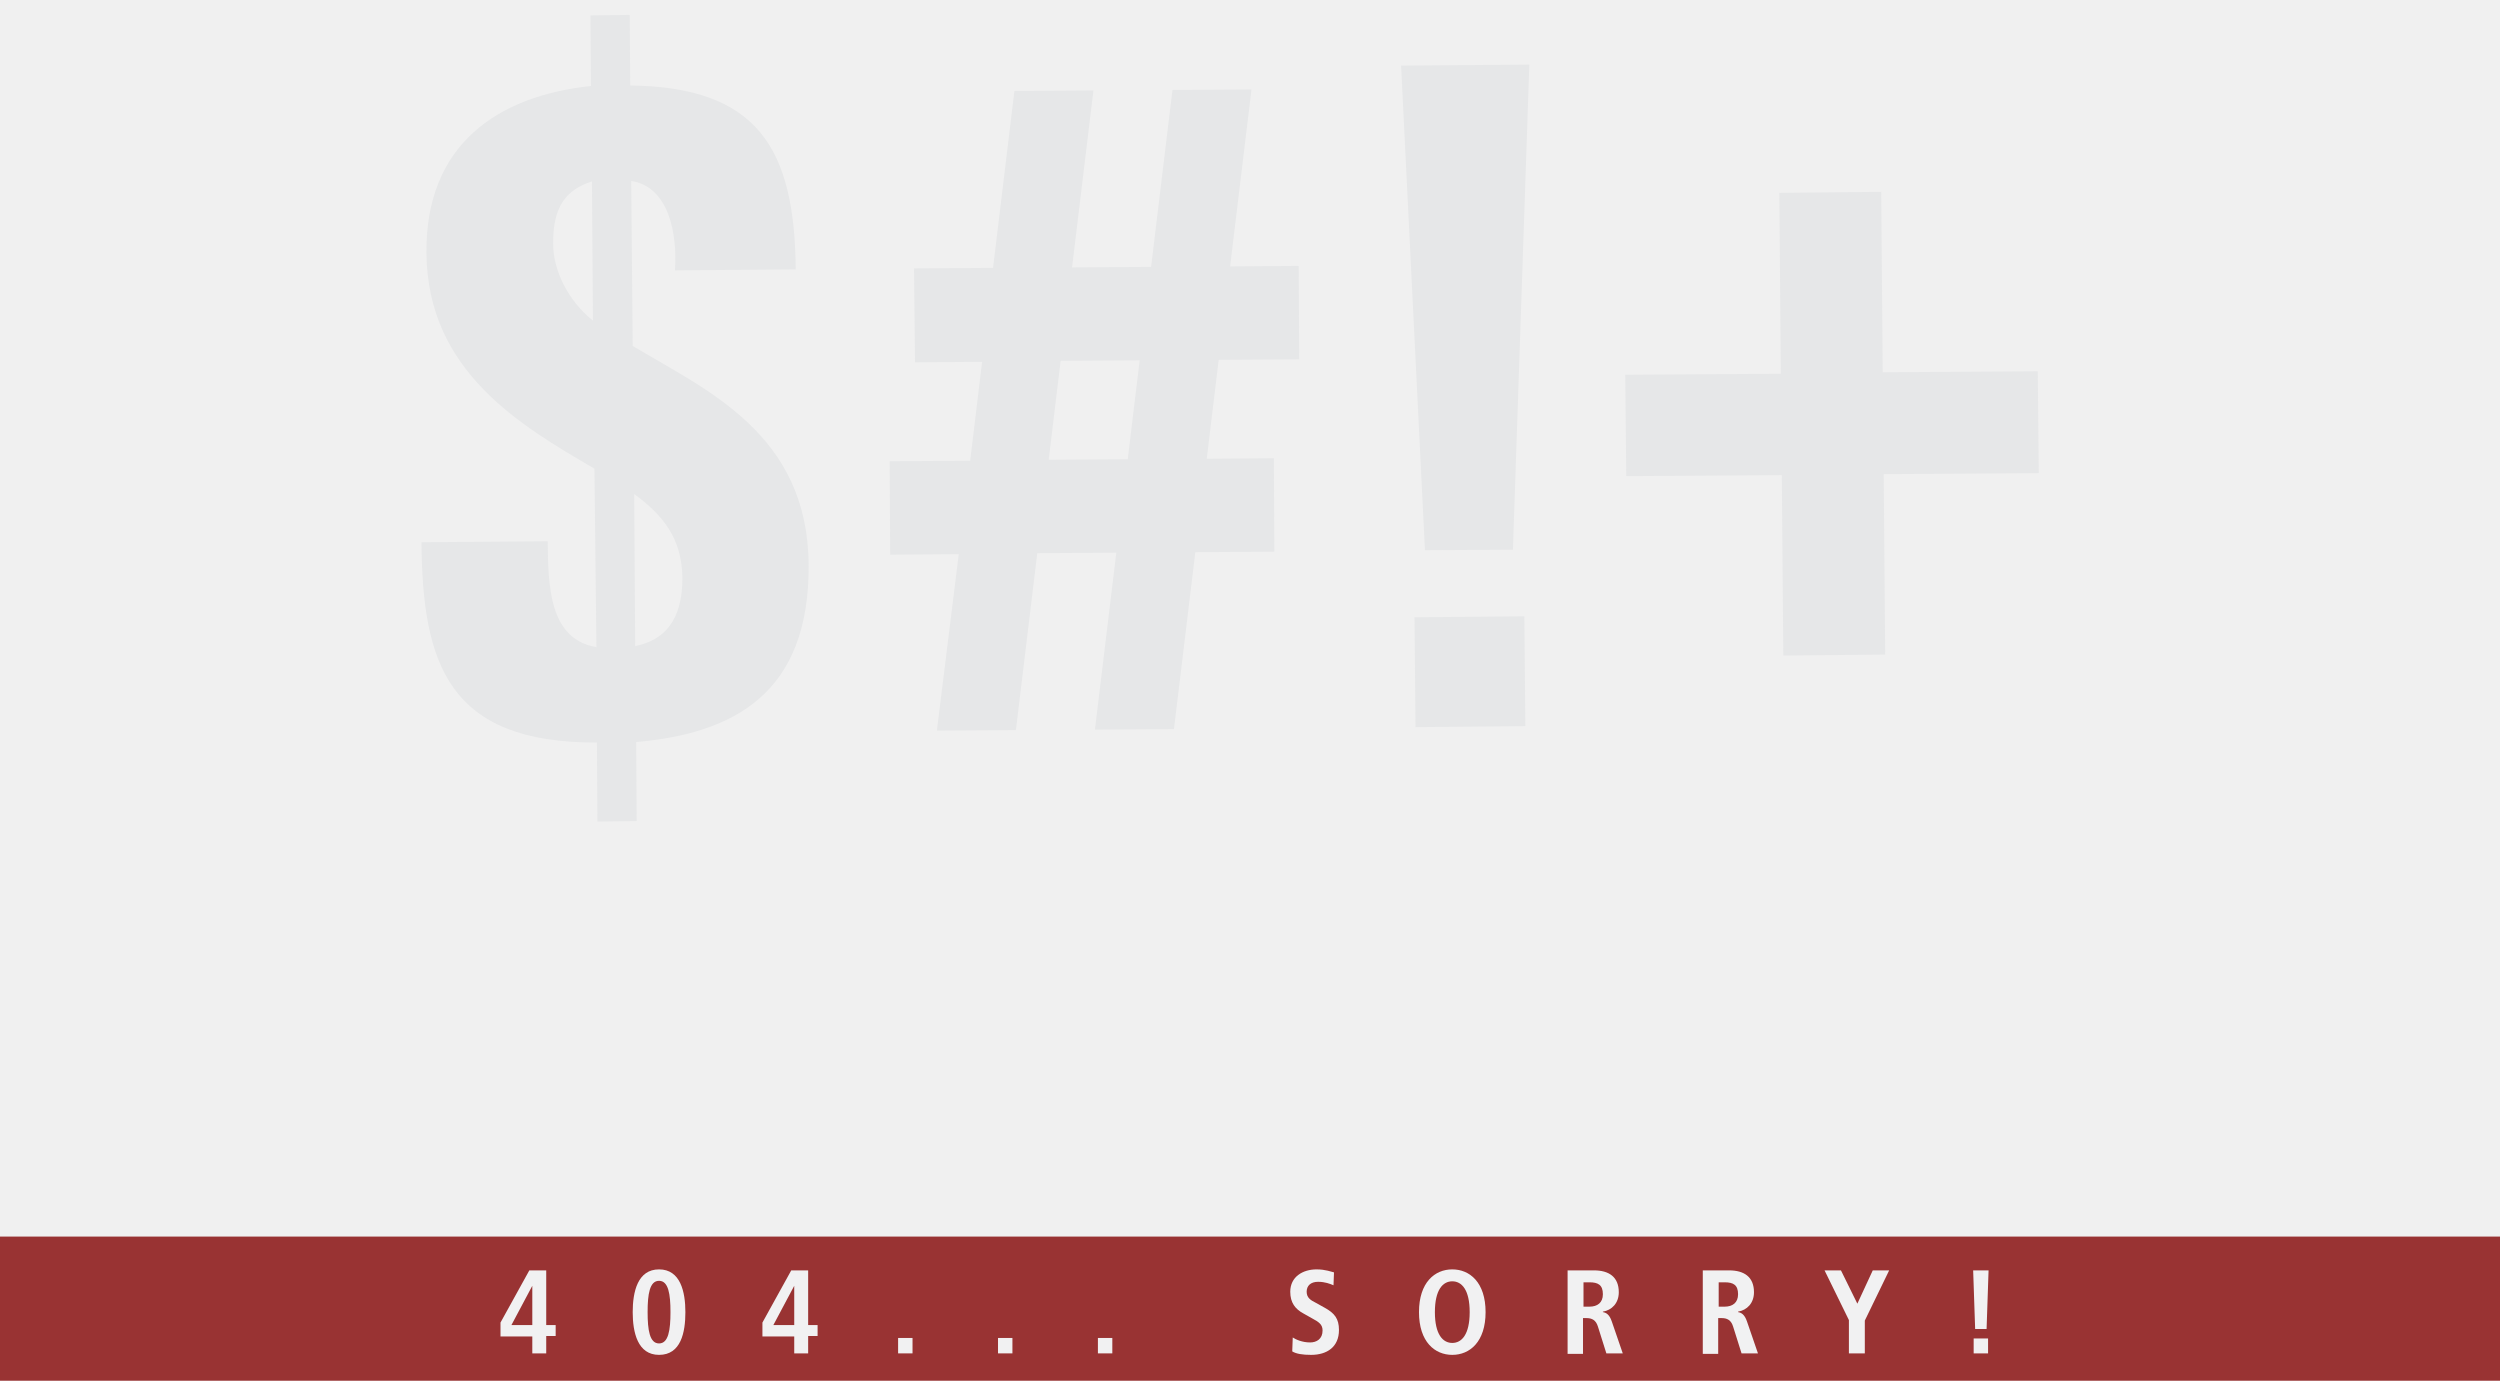
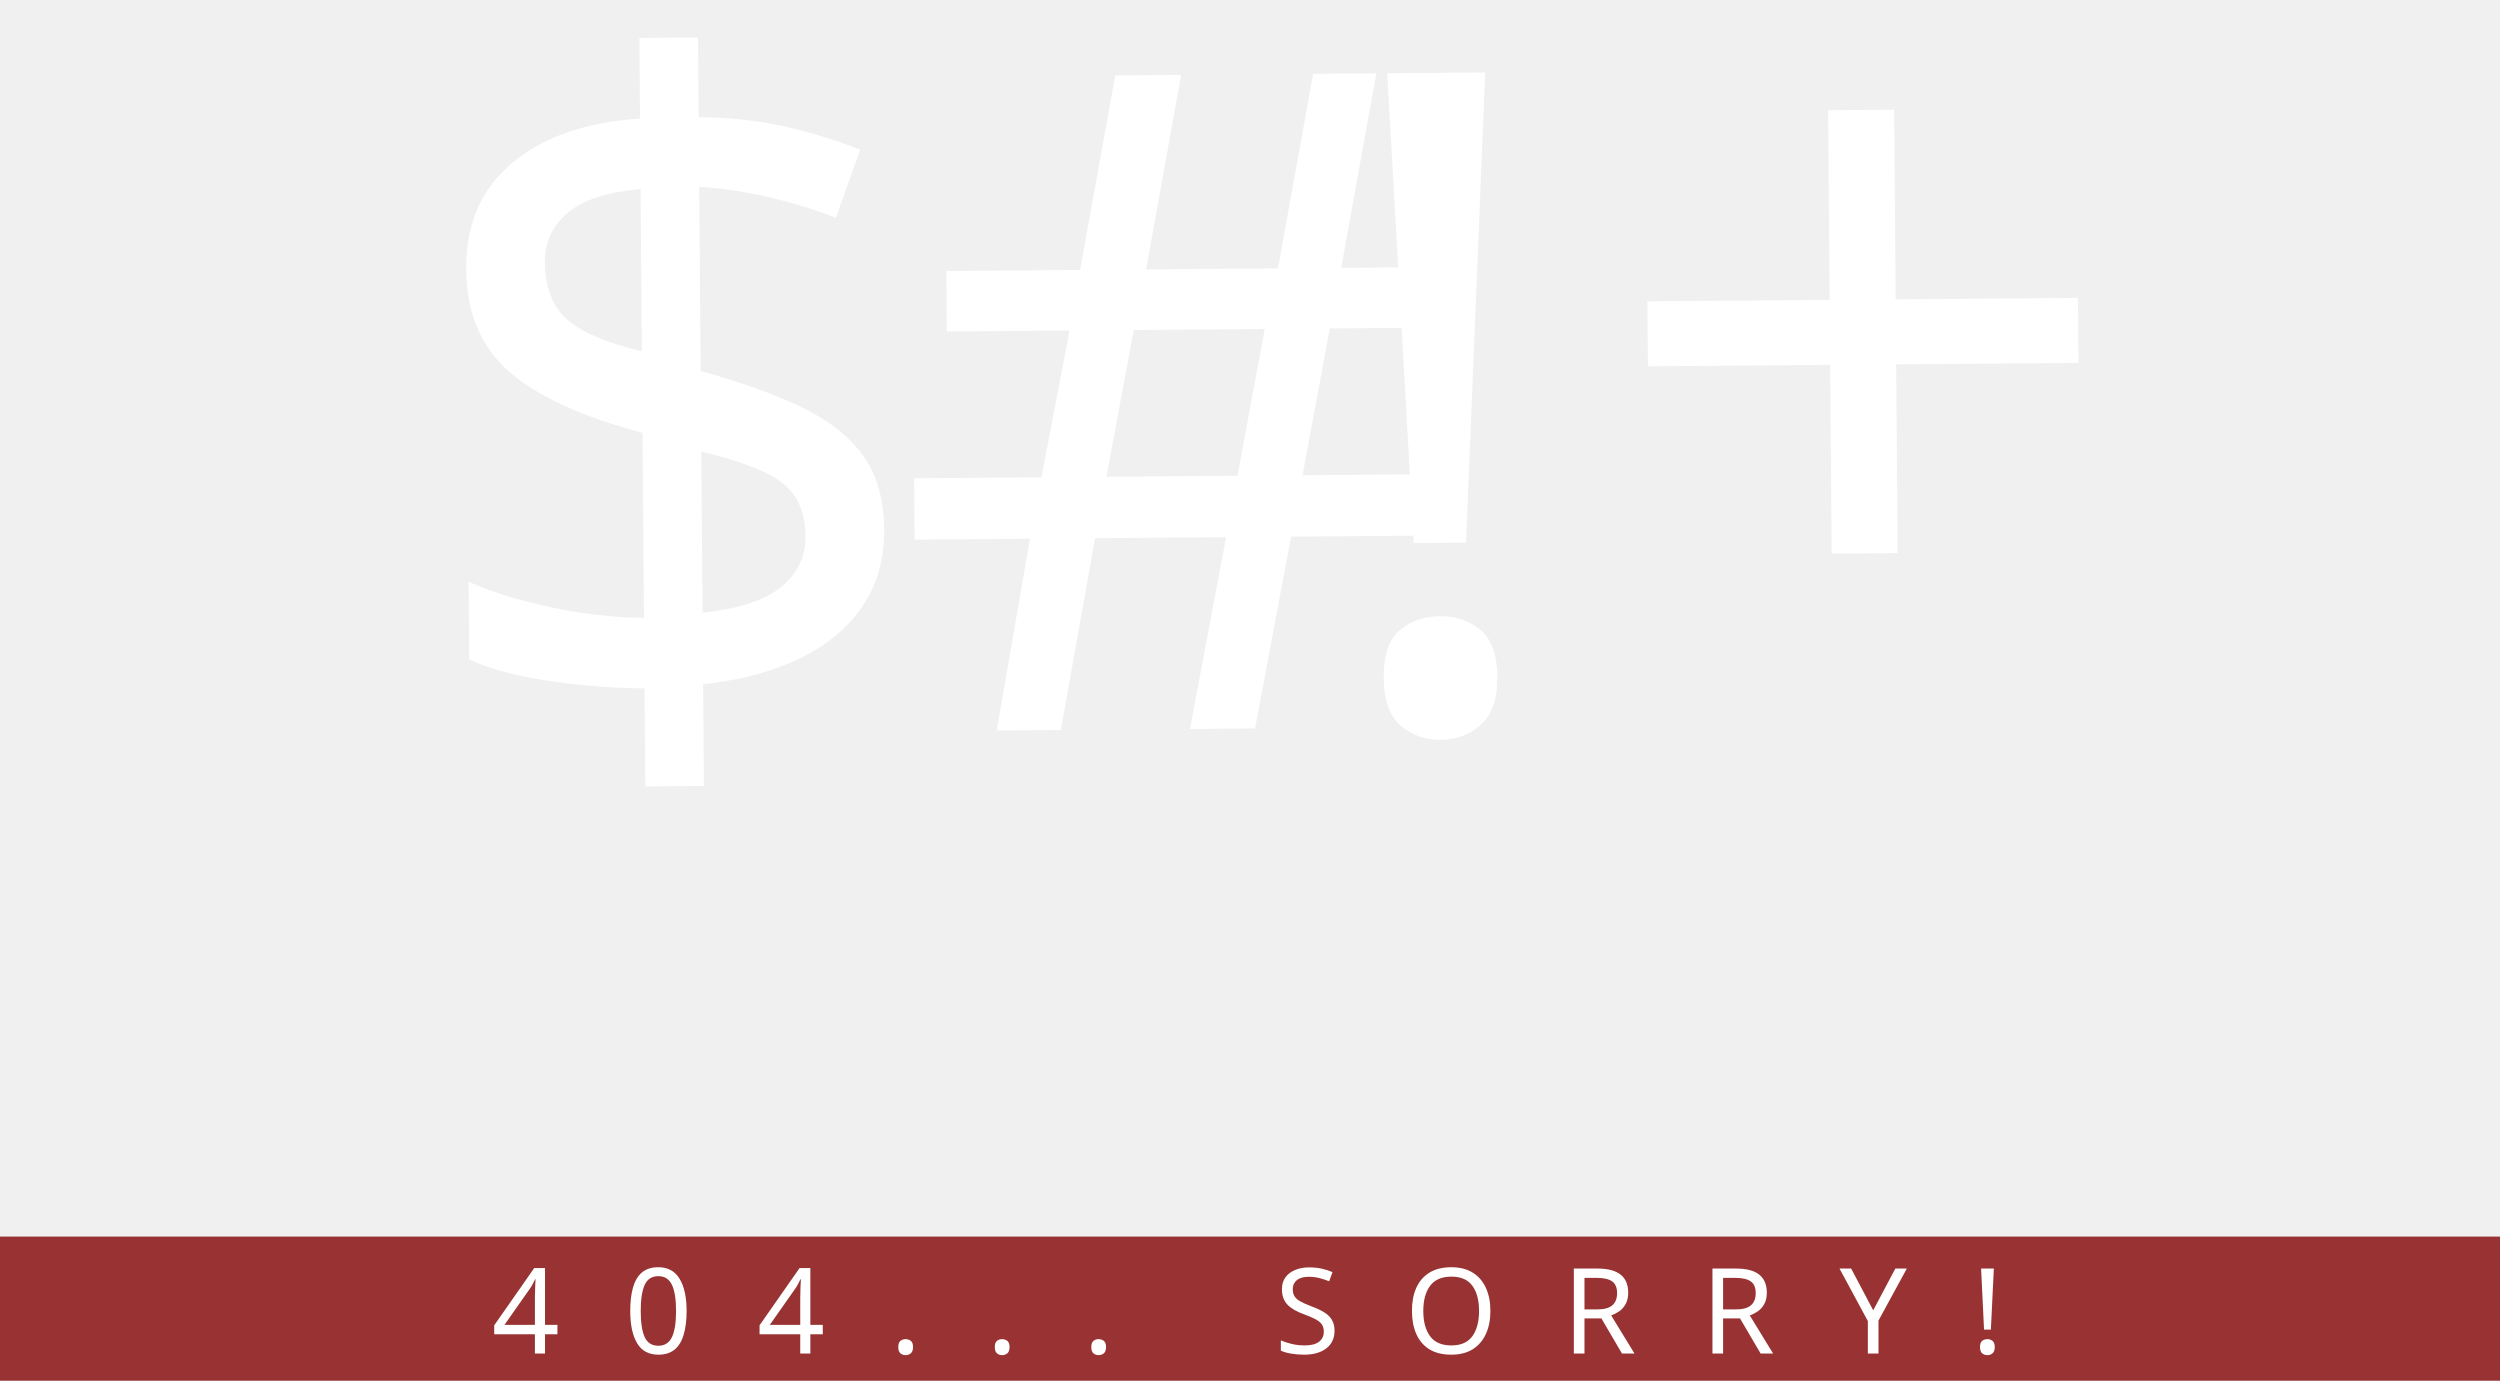
<svg xmlns="http://www.w3.org/2000/svg" version="1.1" id="Layer_1" x="0px" y="0px" viewBox="0 0 503 277.7" enable-background="new 0 0 503 277.7" xml:space="preserve">
  <rect y="248.8" fill="#993333" width="503" height="29" />
-   <g>
-     <path fill="#F1F1F2" d="M107.1,268.9h-6.4v-2.8l5.8-10.5h3.4v11h1.9v2.2h-1.9v3.5h-2.8V268.9z M107.1,258.7L107.1,258.7l-4.2,7.9   h4.2V258.7z" />
-     <path fill="#F1F1F2" d="M132.6,255.4c4.3,0,5.3,4.5,5.3,8.6s-0.9,8.6-5.3,8.6c-4.3,0-5.3-4.5-5.3-8.6S128.3,255.4,132.6,255.4z    M132.6,270.3c1.9,0,2.3-2.7,2.3-6.3s-0.4-6.3-2.3-6.3c-1.9,0-2.3,2.7-2.3,6.3S130.7,270.3,132.6,270.3z" />
-     <path fill="#F1F1F2" d="M159.8,268.9h-6.4v-2.8l5.8-10.5h3.4v11h1.9v2.2h-1.9v3.5h-2.8V268.9z M159.8,258.7L159.8,258.7l-4.2,7.9   h4.2V258.7z" />
-     <path fill="#F1F1F2" d="M180.7,269.2h2.9v3.1h-2.9V269.2z" />
-     <path fill="#F1F1F2" d="M200.8,269.2h2.9v3.1h-2.9V269.2z" />
-     <path fill="#F1F1F2" d="M220.9,269.2h2.9v3.1h-2.9V269.2z" />
-     <path fill="#F1F1F2" d="M260.1,269.1c0.6,0.4,1.9,1,3.5,1c1.3,0,2.5-0.7,2.5-2.4c0-1.2-0.7-1.7-2.2-2.5l-1.6-0.9   c-1.7-0.9-2.7-2.2-2.7-4.4c0-3,2.5-4.5,5.3-4.5c1.8,0,3,0.5,3.5,0.6l-0.1,2.6c-0.7-0.3-1.7-0.7-3.1-0.7c-1.5,0-2.3,0.8-2.3,2   c0,1.2,0.8,1.7,1.8,2.2l1.8,1c2,1.1,2.9,2.2,2.9,4.5c0,3.4-2.4,5-5.6,5c-1.7,0-3-0.2-3.8-0.7L260.1,269.1z" />
-     <path fill="#F1F1F2" d="M292.2,255.4c3.5,0,6.7,2.6,6.7,8.6s-3.2,8.6-6.7,8.6s-6.7-2.6-6.7-8.6S288.7,255.4,292.2,255.4z    M292.2,270.2c1.9,0,3.5-1.7,3.5-6.2s-1.6-6.2-3.5-6.2s-3.5,1.7-3.5,6.2S290.3,270.2,292.2,270.2z" />
-     <path fill="#F1F1F2" d="M315.5,255.6h5.2c3,0,5,1.3,5,4.4c0,2.2-1.4,3.6-3.2,3.9v0.1c0.6,0.1,1.3,0.4,1.8,1.9l2.2,6.4h-3.3   l-1.7-5.4c-0.4-1.3-1.2-1.7-2.3-1.7h-0.7v7.2h-3.1V255.6z M319.8,262.9c1.6,0,2.7-0.8,2.7-2.5c0-1.9-1-2.4-2.7-2.4h-1.2v4.9H319.8z   " />
-     <path fill="#F1F1F2" d="M342.7,255.6h5.2c3,0,5,1.3,5,4.4c0,2.2-1.4,3.6-3.2,3.9v0.1c0.6,0.1,1.3,0.4,1.8,1.9l2.2,6.4h-3.3   l-1.7-5.4c-0.4-1.3-1.2-1.7-2.3-1.7h-0.7v7.2h-3.1V255.6z M347,262.9c1.6,0,2.7-0.8,2.7-2.5c0-1.9-1-2.4-2.7-2.4h-1.2v4.9H347z" />
-     <path fill="#F1F1F2" d="M372,265.6l-4.9-10h3.3l3.3,6.7l3.1-6.7h3.3l-4.9,10.1v6.6H372V265.6z" />
-     <path fill="#F1F1F2" d="M397,255.6h3.1l-0.4,11.8h-2.3L397,255.6z M397.1,269.3h2.9v3h-2.9V269.3z" />
-   </g>
-   <g>
-     <path fill="#E6E7E8" d="M119.6,94.3C104.7,85.6,86,74.7,85.8,50.9c-0.2-21.8,14.3-31.6,33.1-33.6l-0.1-14.2l7.9-0.1l0.1,14.2   c25.6,0.3,33.1,12.6,33.3,37l-24.3,0.2c0.5-7.4-1.2-16.8-8.8-18l0.3,33.2c14.8,8.9,35.2,17.6,35.4,44c0.2,26.2-15.4,34-34.7,35.7   l0.1,15.9l-7.9,0.1l-0.1-15.9c-29.9,0.1-35.1-15.8-35.3-40.3l25.4-0.2c0.1,8.8,0.2,19.7,9.8,21.3L119.6,94.3z M119.1,36.5   c-5.3,1.7-7.9,5.2-7.8,12.6c0,5.5,3.2,11.6,8,15.4L119.1,36.5z M127.8,130c5.9-1.2,9.5-5.2,9.5-13.7c-0.1-8.1-4-12.7-9.7-16.9   L127.8,130z" />
-     <path fill="#E6E7E8" d="M192.9,111.5l-13.8,0.1l-0.1-18.8l16.2-0.1l2.4-19.9l-13.5,0.1L183.9,54l15.9-0.1l4.3-35.6l15.9-0.1   l-4.3,35.6l15.9-0.1l4.3-35.6l15.9-0.1l-4.3,35.6l13.8-0.1l0.1,18.8l-16.2,0.1l-2.4,19.9l13.5-0.1l0.1,18.8l-15.9,0.1l-4.3,35.6   l-15.9,0.1l4.3-35.6l-15.9,0.1l-4.3,35.6l-15.9,0.1L192.9,111.5z M211,92.5l15.9-0.1l2.4-19.9l-15.9,0.1L211,92.5z" />
-     <path fill="#E6E7E8" d="M304.4,110.6l-17.7,0.1l-4.8-97.5l25.8-0.2L304.4,110.6z M306.7,124l0.2,22.1l-22.1,0.2l-0.2-22.1   L306.7,124z" />
-     <path fill="#E6E7E8" d="M358,38.8l20.5-0.2l0.3,36.3l31.2-0.2l0.2,20.5l-31.2,0.2l0.3,36.3l-20.5,0.2l-0.3-36.3l-31.3,0.2L327,75.4   l31.3-0.2L358,38.8z" />
-   </g>
+   <text transform="matrix(1 0 0 1 98.9366 272.3263)" fill="#FFFFFF" font-family="'FrutigerLTStd-BoldCn'" font-size="23.939" letter-spacing="13">404... SORRY!</text>
+   <text transform="matrix(1 -7.920001e-03 7.920001e-03 1 83.1093 147.9093)">
+     <tspan x="0" y="0" fill="#FFFFFF" font-family="'UniversLTStd-BoldCn'" font-size="184.325" letter-spacing="14">$</tspan>
+     <tspan x="96.6" y="0" fill="#FFFFFF" font-family="'UniversLTStd-BoldCn'" font-size="184.325" letter-spacing="3">#</tspan>
+     <tspan x="182.1" y="0" fill="#FFFFFF" font-family="'UniversLTStd-BoldCn'" font-size="184.325" letter-spacing="-3">!</tspan>
+     <tspan x="239.8" y="0" fill="#FFFFFF" font-family="'UniversLTStd-BoldCn'" font-size="184.325" letter-spacing="-51"> </tspan>
+     <tspan x="239.8" y="-13.8" fill="#FFFFFF" font-family="'UniversLTStd-BoldCn'" font-size="184.325">+</tspan>
+   </text>
</svg>
